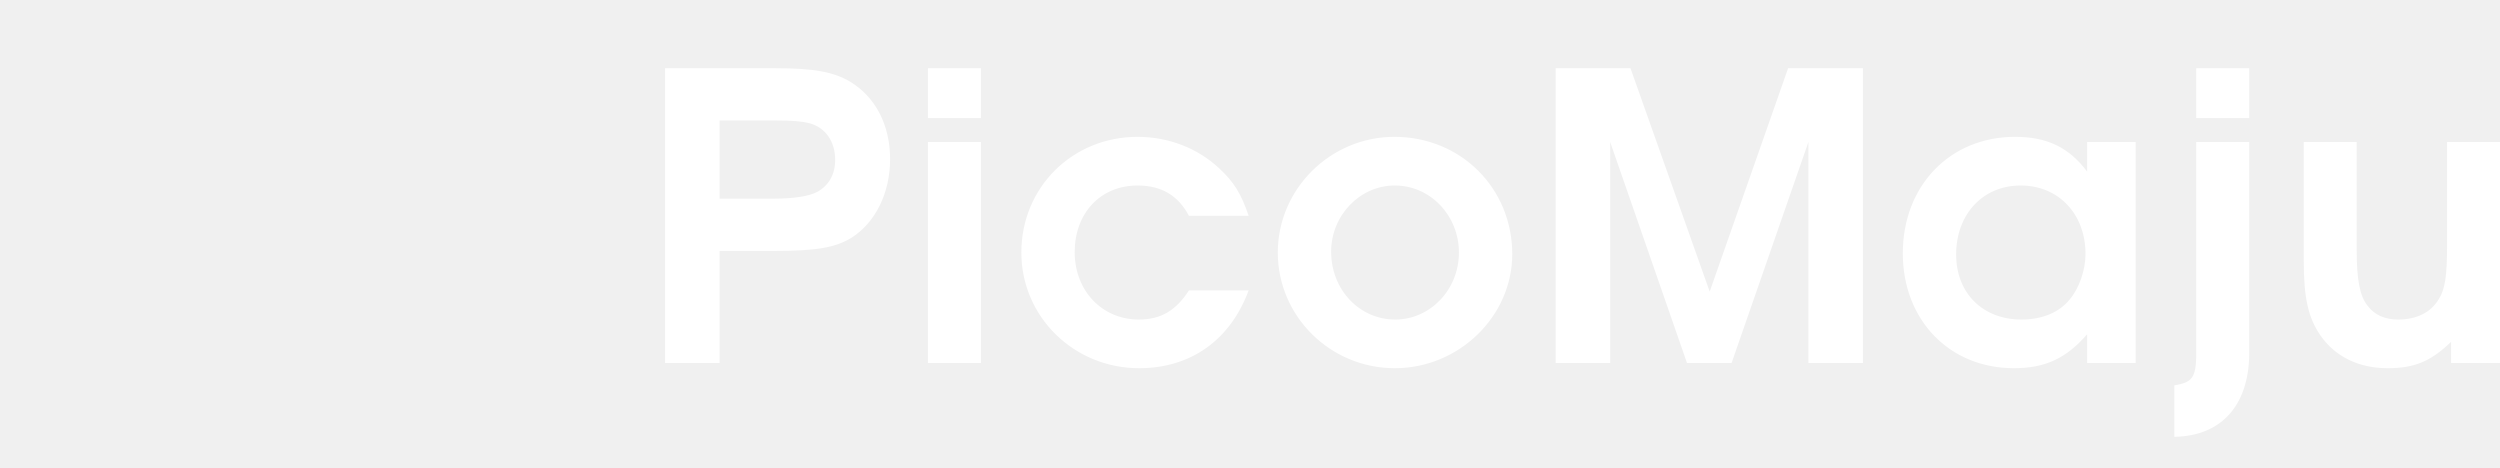
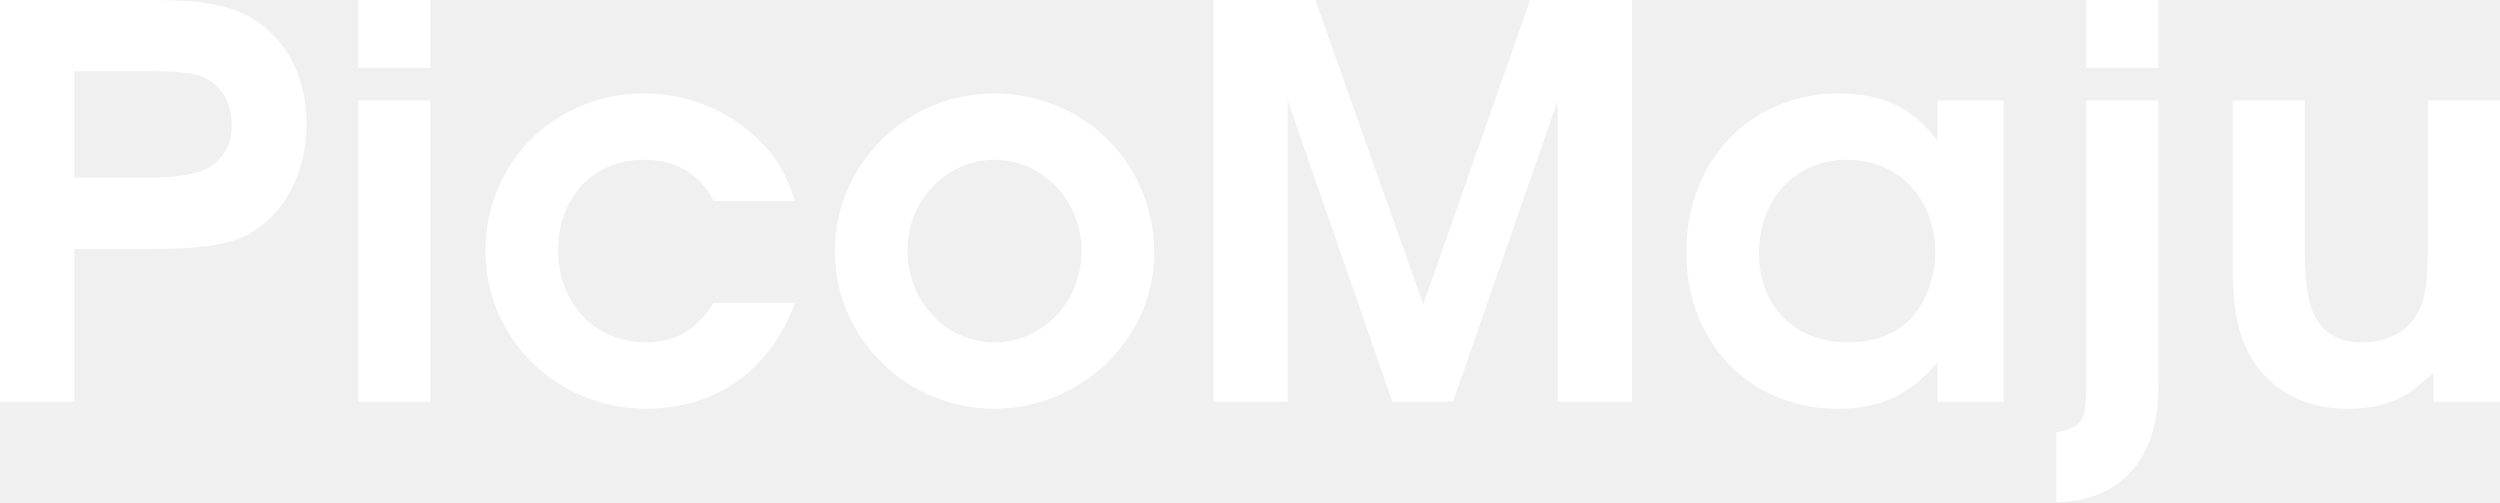
- <svg xmlns="http://www.w3.org/2000/svg" viewBox="0 -6.514 312.002 58.331" fill="none">
-   <path fill="#ffffff" d="M83,38.791L89.806,38.791L89.806,24.802L96.629,24.802C101.845,24.802,104.23,24.403,106.267,23.159C109.248,21.267,111.085,17.583,111.085,13.351C111.085,9.119,109.297,5.634,106.117,3.693C104.031,2.448,101.547,2,96.728,2L83,2ZM89.806,18.28L89.806,8.522L96.728,8.522C98.964,8.522,100.008,8.621,101.05,8.87C103.037,9.418,104.23,11.161,104.23,13.451C104.23,15.243,103.435,16.637,101.995,17.434C100.951,17.981,99.113,18.28,96.431,18.28ZM115.811,38.791L122.419,38.791L122.419,11.21L115.811,11.21ZM115.811,8.223L122.419,8.223L122.419,2L115.811,2ZM148.38,29.73C146.74,32.269,144.853,33.365,142.12,33.365C137.55,33.365,134.122,29.78,134.122,24.951C134.122,20.072,137.351,16.637,141.971,16.637C144.952,16.637,147.039,17.881,148.38,20.421L155.832,20.421C154.888,17.632,153.993,16.189,152.105,14.446C149.423,11.957,145.796,10.563,141.971,10.563C133.824,10.563,127.465,16.886,127.465,25.001C127.465,33.016,134.023,39.438,142.169,39.438C148.628,39.438,153.546,35.904,155.832,29.73ZM174.026,10.563C166.027,10.563,159.47,17.085,159.47,25.001C159.47,32.966,166.027,39.438,174.076,39.438C182.074,39.438,188.73,32.966,188.73,25.2C188.73,16.985,182.322,10.563,174.026,10.563ZM174.076,16.637C178.497,16.637,182.074,20.371,182.074,25.001C182.074,29.631,178.497,33.365,174.125,33.365C169.654,33.365,166.127,29.631,166.127,24.901C166.127,20.371,169.704,16.637,174.076,16.637ZM194.145,38.791L200.951,38.791L200.951,11.21L210.539,38.791L216.103,38.791L225.691,11.21L225.691,38.791L232.497,38.791L232.497,2L223.157,2L213.371,29.88L203.485,2L194.145,2ZM266.533,11.21L260.472,11.21L260.472,14.894C258.187,11.858,255.455,10.563,251.48,10.563C243.333,10.563,237.471,16.687,237.471,25.1C237.471,33.414,243.283,39.438,251.331,39.438C255.206,39.438,257.839,38.243,260.472,35.207L260.472,38.791L266.533,38.791ZM252.176,16.637C256.896,16.637,260.273,20.172,260.273,25.2C260.273,27.191,259.479,29.481,258.286,30.875C256.945,32.518,254.809,33.365,252.275,33.365C247.457,33.365,244.128,30.079,244.128,25.25C244.128,20.221,247.457,16.637,252.176,16.637ZM274.091,11.21L274.091,36.8C274.14,40.534,273.792,41.181,271.358,41.579L271.358,48.001C277.419,47.902,280.897,43.819,280.698,36.949L280.698,11.21ZM274.091,8.223L280.698,8.223L280.698,2L274.091,2ZM312.001,11.21L305.395,11.21L305.395,24.204C305.395,27.888,305.146,29.631,304.351,30.826C303.407,32.469,301.569,33.365,299.334,33.365C297.644,33.365,296.353,32.817,295.459,31.622C294.515,30.427,294.117,28.436,294.117,24.702L294.117,11.21L287.51,11.21L287.51,25.996C287.51,30.676,288.057,33.116,289.597,35.356C291.435,37.995,294.366,39.438,297.993,39.438C301.321,39.438,303.358,38.592,305.892,36.153L305.892,38.791L312.001,38.791Z" />
+ <svg xmlns="http://www.w3.org/2000/svg" viewBox="0 -6.514 229.001 46.001" fill="none" version="1.1" id="svg1" width="229.001" height="46.001">
+   <defs id="defs1" />
+   <path fill="#ffffff" d="M 0,30.277 H 6.806 V 16.288 h 6.823 c 5.216,0 7.601,-0.399 9.638,-1.643 2.981,-1.892 4.818,-5.576 4.818,-9.808 0,-4.232 -1.788,-7.717 -4.968,-9.658 -2.086,-1.245 -4.57,-1.693 -9.389,-1.693 H 0 Z M 6.806,9.766 V 0.008 h 6.922 c 2.236,0 3.28,0.099 4.322,0.348 1.987,0.548 3.18,2.291 3.18,4.581 0,1.792 -0.795,3.186 -2.235,3.983 -1.044,0.547 -2.882,0.846 -5.564,0.846 z m 26.005,20.511 h 6.608 V 2.696 h -6.608 z m 0,-30.568 h 6.608 V -6.514 H 32.811 Z M 65.38,21.216 c -1.64,2.539 -3.527,3.635 -6.26,3.635 -4.57,0 -7.998,-3.585 -7.998,-8.414 0,-4.879 3.229,-8.314 7.849,-8.314 2.981,0 5.068,1.244 6.409,3.784 h 7.452 C 71.888,9.118 70.993,7.675 69.105,5.932 66.423,3.443 62.796,2.049 58.971,2.049 c -8.147,0 -14.506,6.323 -14.506,14.438 0,8.015 6.558,14.437 14.704,14.437 6.459,0 11.377,-3.534 13.663,-9.708 z M 91.026,2.049 c -7.999,0 -14.556,6.522 -14.556,14.438 0,7.965 6.557,14.437 14.606,14.437 7.998,0 14.654,-6.472 14.654,-14.238 0,-8.215 -6.408,-14.637 -14.704,-14.637 z m 0.05,6.074 c 4.421,0 7.998,3.734 7.998,8.364 0,4.63 -3.577,8.364 -7.949,8.364 -4.471,0 -7.998,-3.734 -7.998,-8.464 0,-4.53 3.577,-8.264 7.949,-8.264 z m 20.069,22.154 h 6.806 V 2.696 l 9.588,27.581 h 5.564 l 9.588,-27.581 v 27.581 h 6.806 V -6.514 h -9.34 l -9.786,27.88 -9.886,-27.88 h -9.34 z M 183.533,2.696 h -6.061 V 6.38 c -2.285,-3.036 -5.017,-4.331 -8.992,-4.331 -8.147,0 -14.009,6.124 -14.009,14.537 0,8.314 5.812,14.338 13.86,14.338 3.875,0 6.508,-1.195 9.141,-4.231 v 3.584 h 6.061 z m -14.357,5.427 c 4.72,0 8.097,3.535 8.097,8.563 0,1.991 -0.794,4.281 -1.987,5.675 -1.341,1.643 -3.477,2.49 -6.011,2.49 -4.818,0 -8.147,-3.286 -8.147,-8.115 0,-5.029 3.329,-8.613 8.048,-8.613 z m 21.915,-5.427 v 25.59 c 0.049,3.734 -0.299,4.381 -2.733,4.779 v 6.422 c 6.061,-0.099 9.539,-4.182 9.34,-11.052 V 2.696 Z m 0,-2.987 h 6.607 v -6.223 h -6.607 z m 37.91,2.987 h -6.606 V 15.69 c 0,3.684 -0.249,5.427 -1.044,6.622 -0.944,1.643 -2.782,2.539 -5.017,2.539 -1.69,0 -2.981,-0.548 -3.875,-1.743 -0.944,-1.195 -1.342,-3.186 -1.342,-6.92 V 2.696 h -6.607 v 14.786 c 0,4.68 0.547,7.12 2.087,9.36 1.838,2.639 4.769,4.082 8.396,4.082 3.328,0 5.365,-0.846 7.899,-3.285 v 2.638 h 6.109 z" id="path1" />
</svg>
